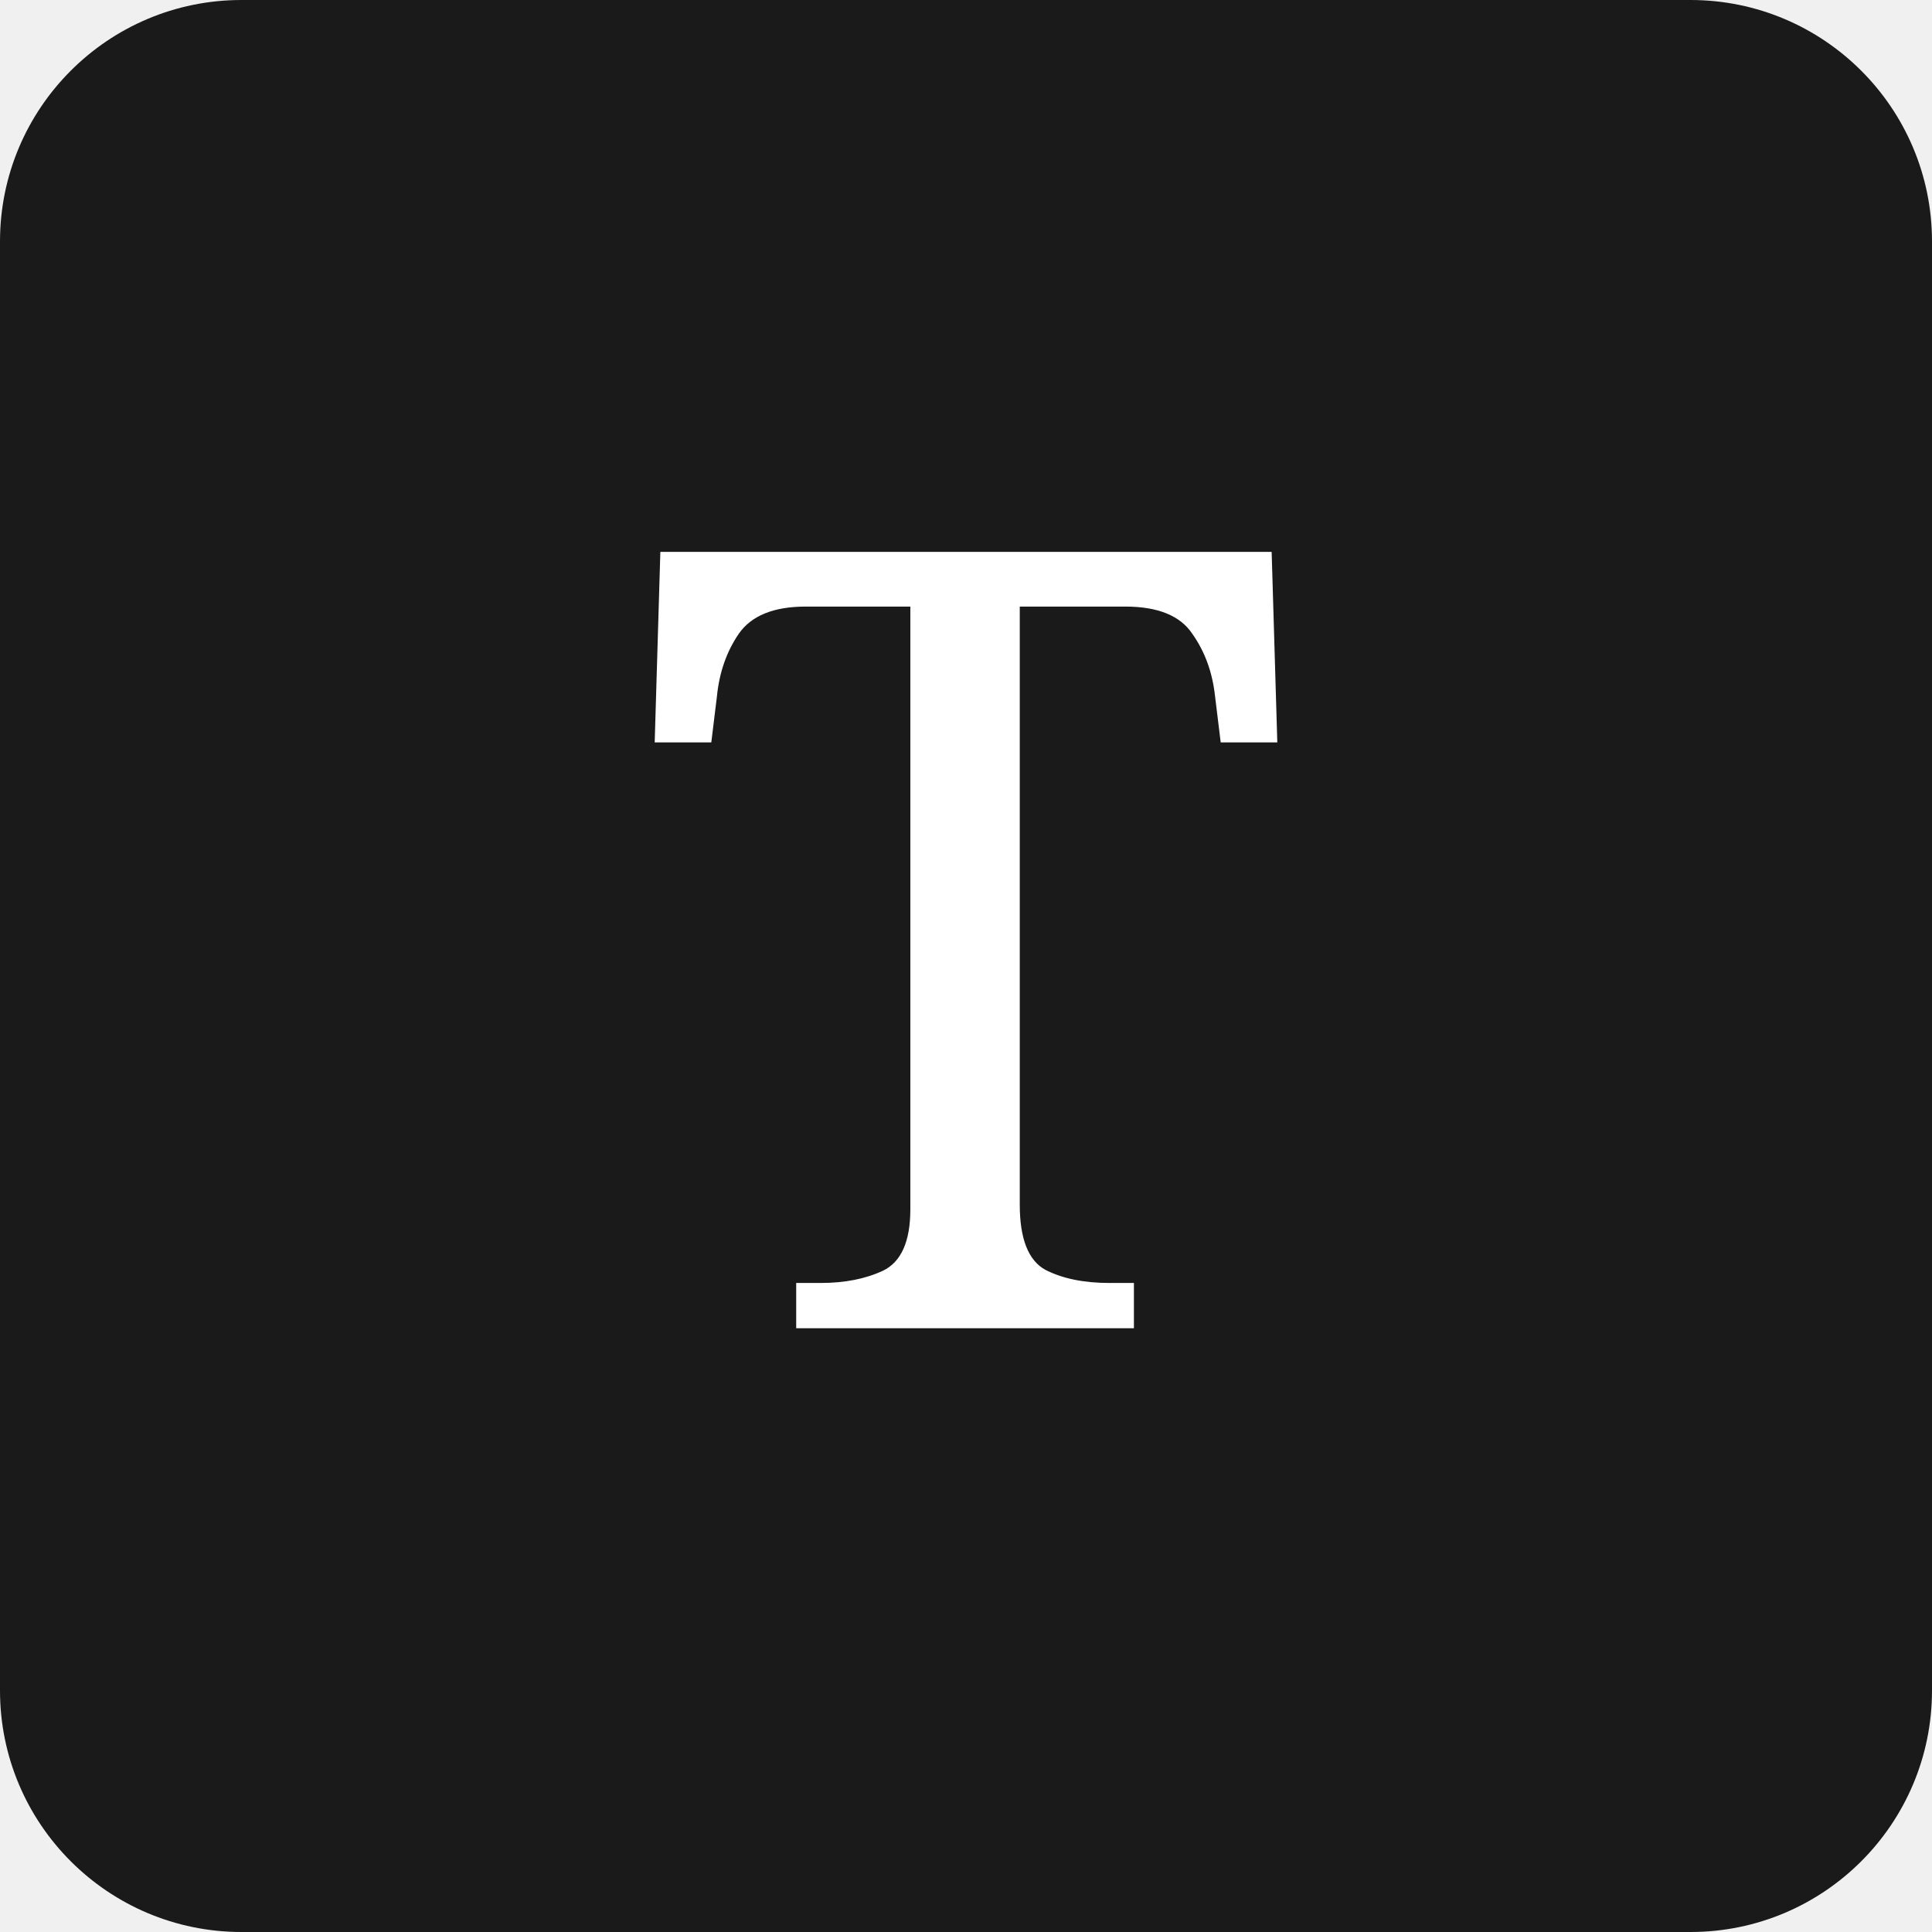
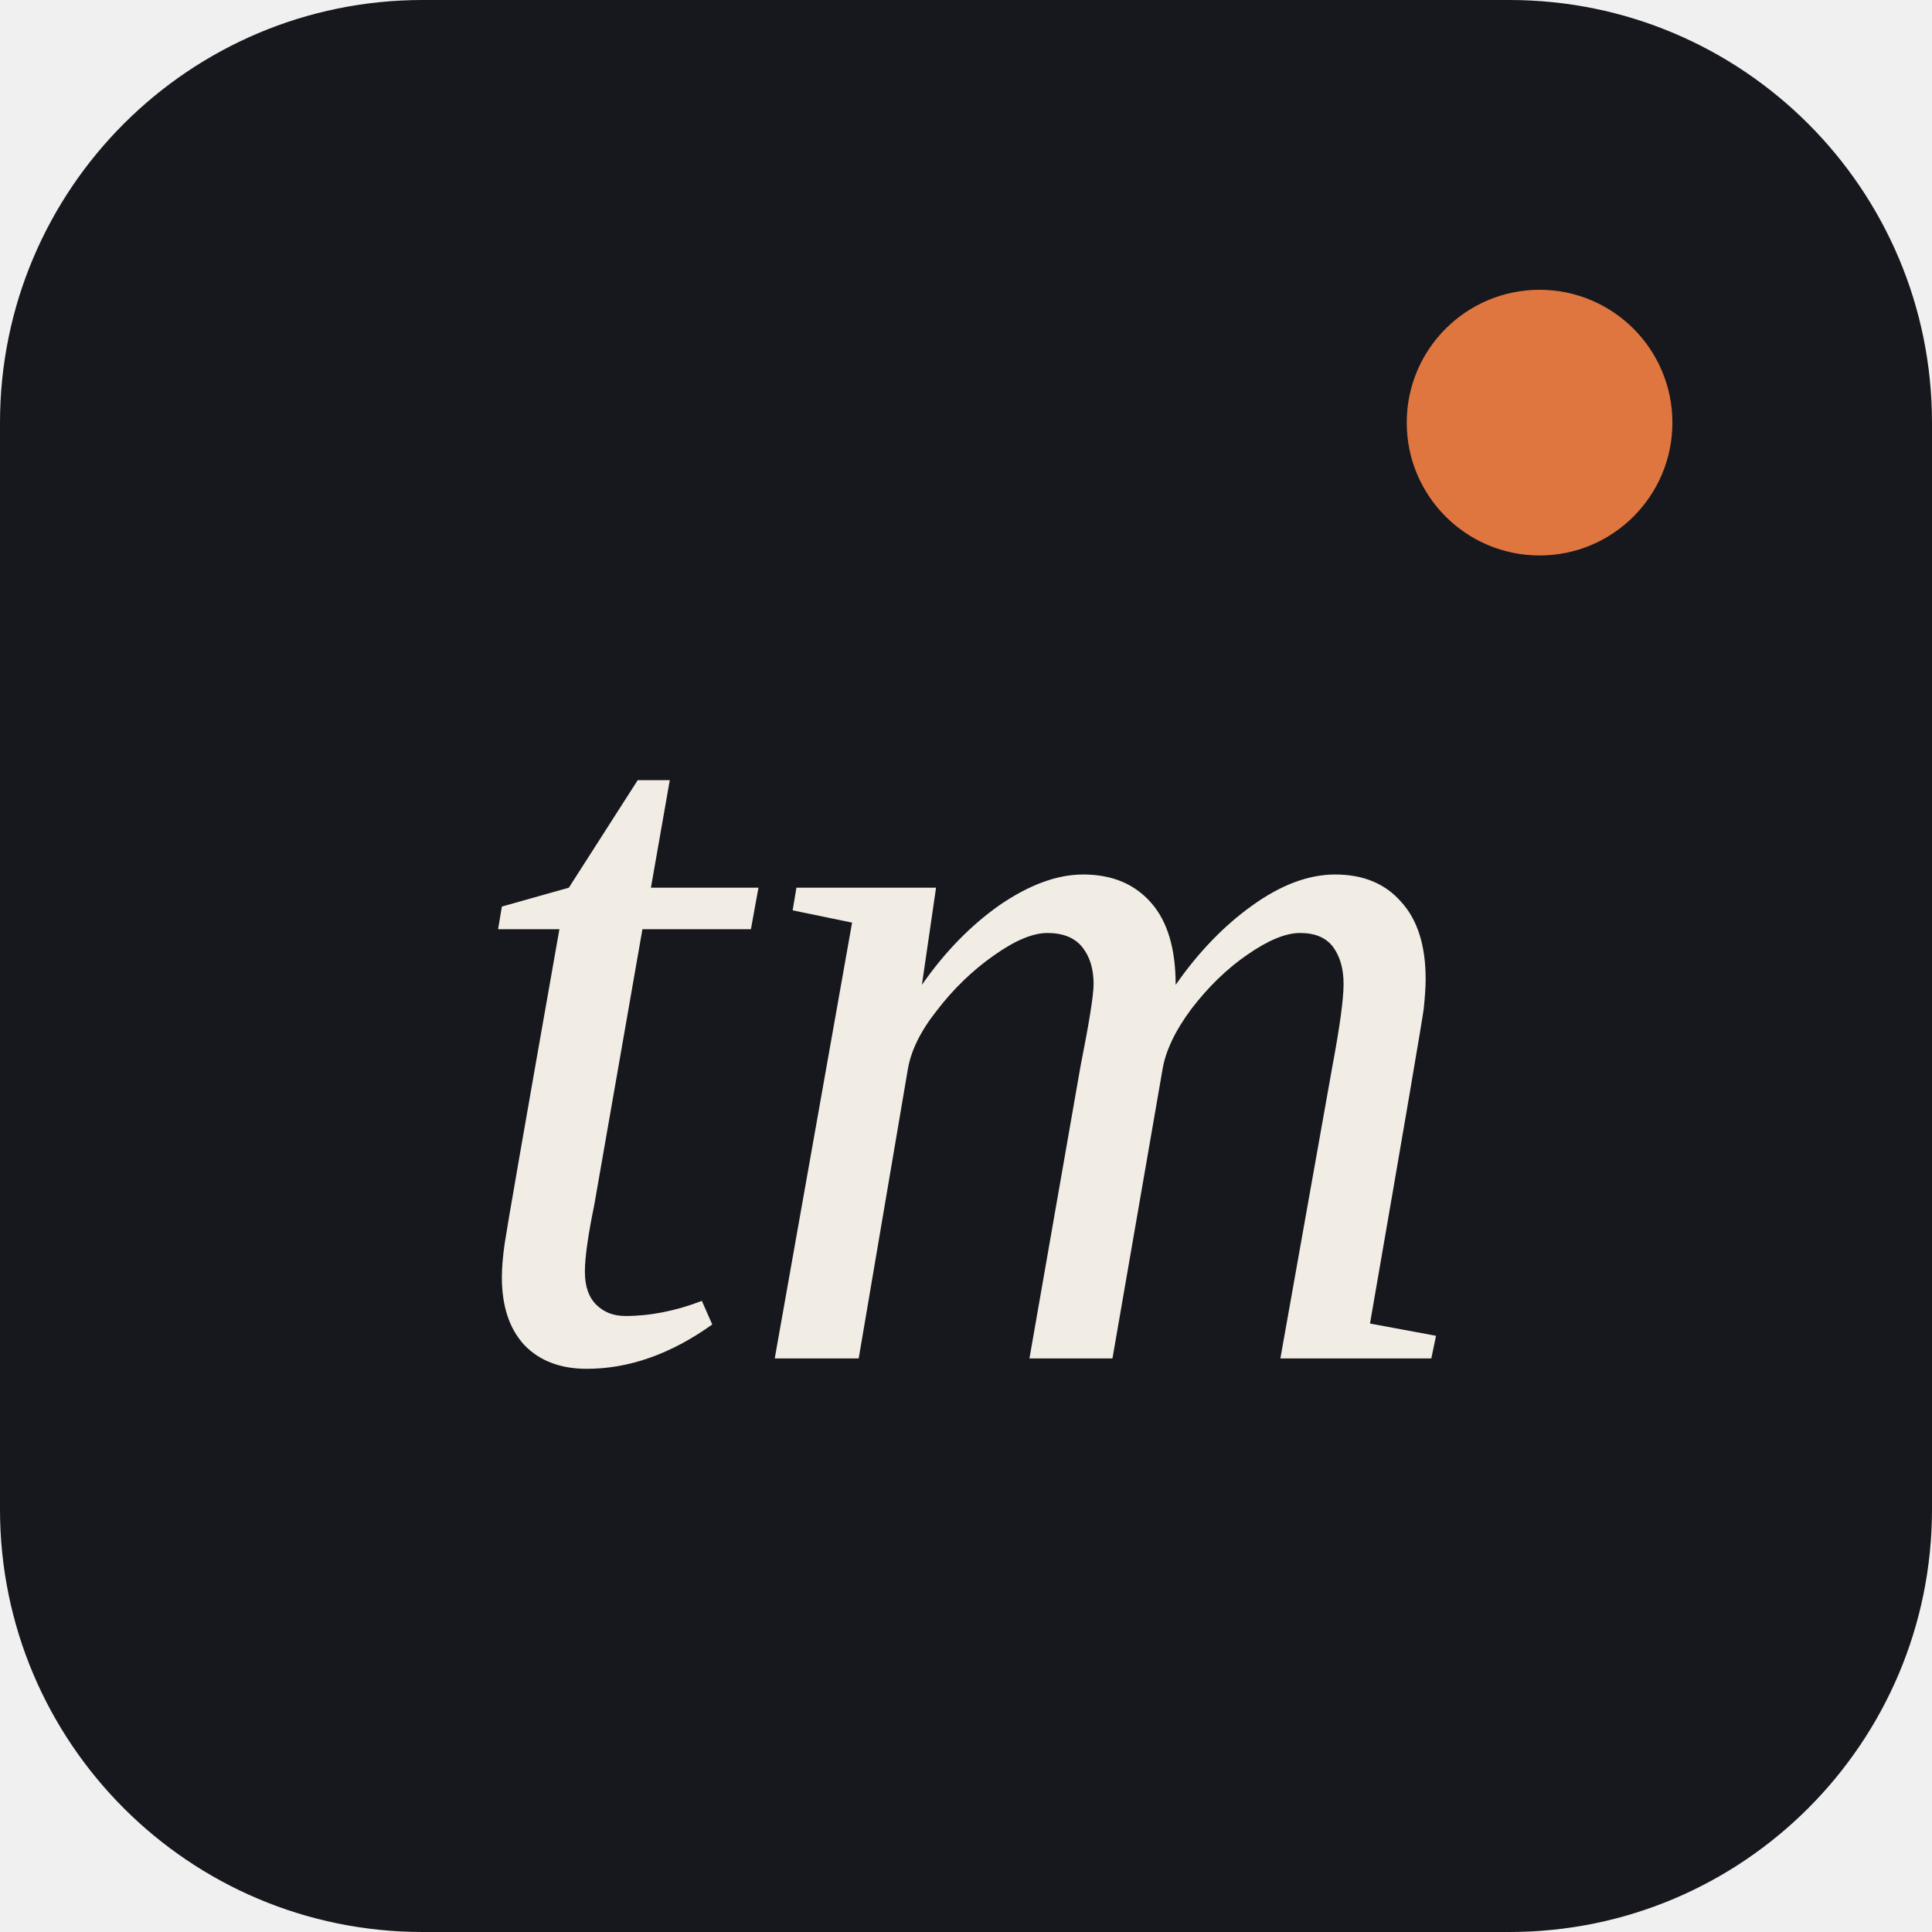
<svg xmlns="http://www.w3.org/2000/svg" viewBox="0 0 32 32">
-   <rect width="32" height="32" rx="4" fill="#1a1a1a" />
-   <text x="16" y="22" font-family="serif" font-size="18" fill="white" text-anchor="middle">T</text>
+   <rect width="32" height="32" rx="7" fill="#16181e" />
+   <text x="16" y="22.5" font-family="Georgia, 'Times New Roman', serif" font-size="17" font-style="italic" fill="#f2ede4" text-anchor="middle">tm</text>
+   <circle cx="25.5" cy="7" r="2.2" fill="#e0763f" />
</svg>
